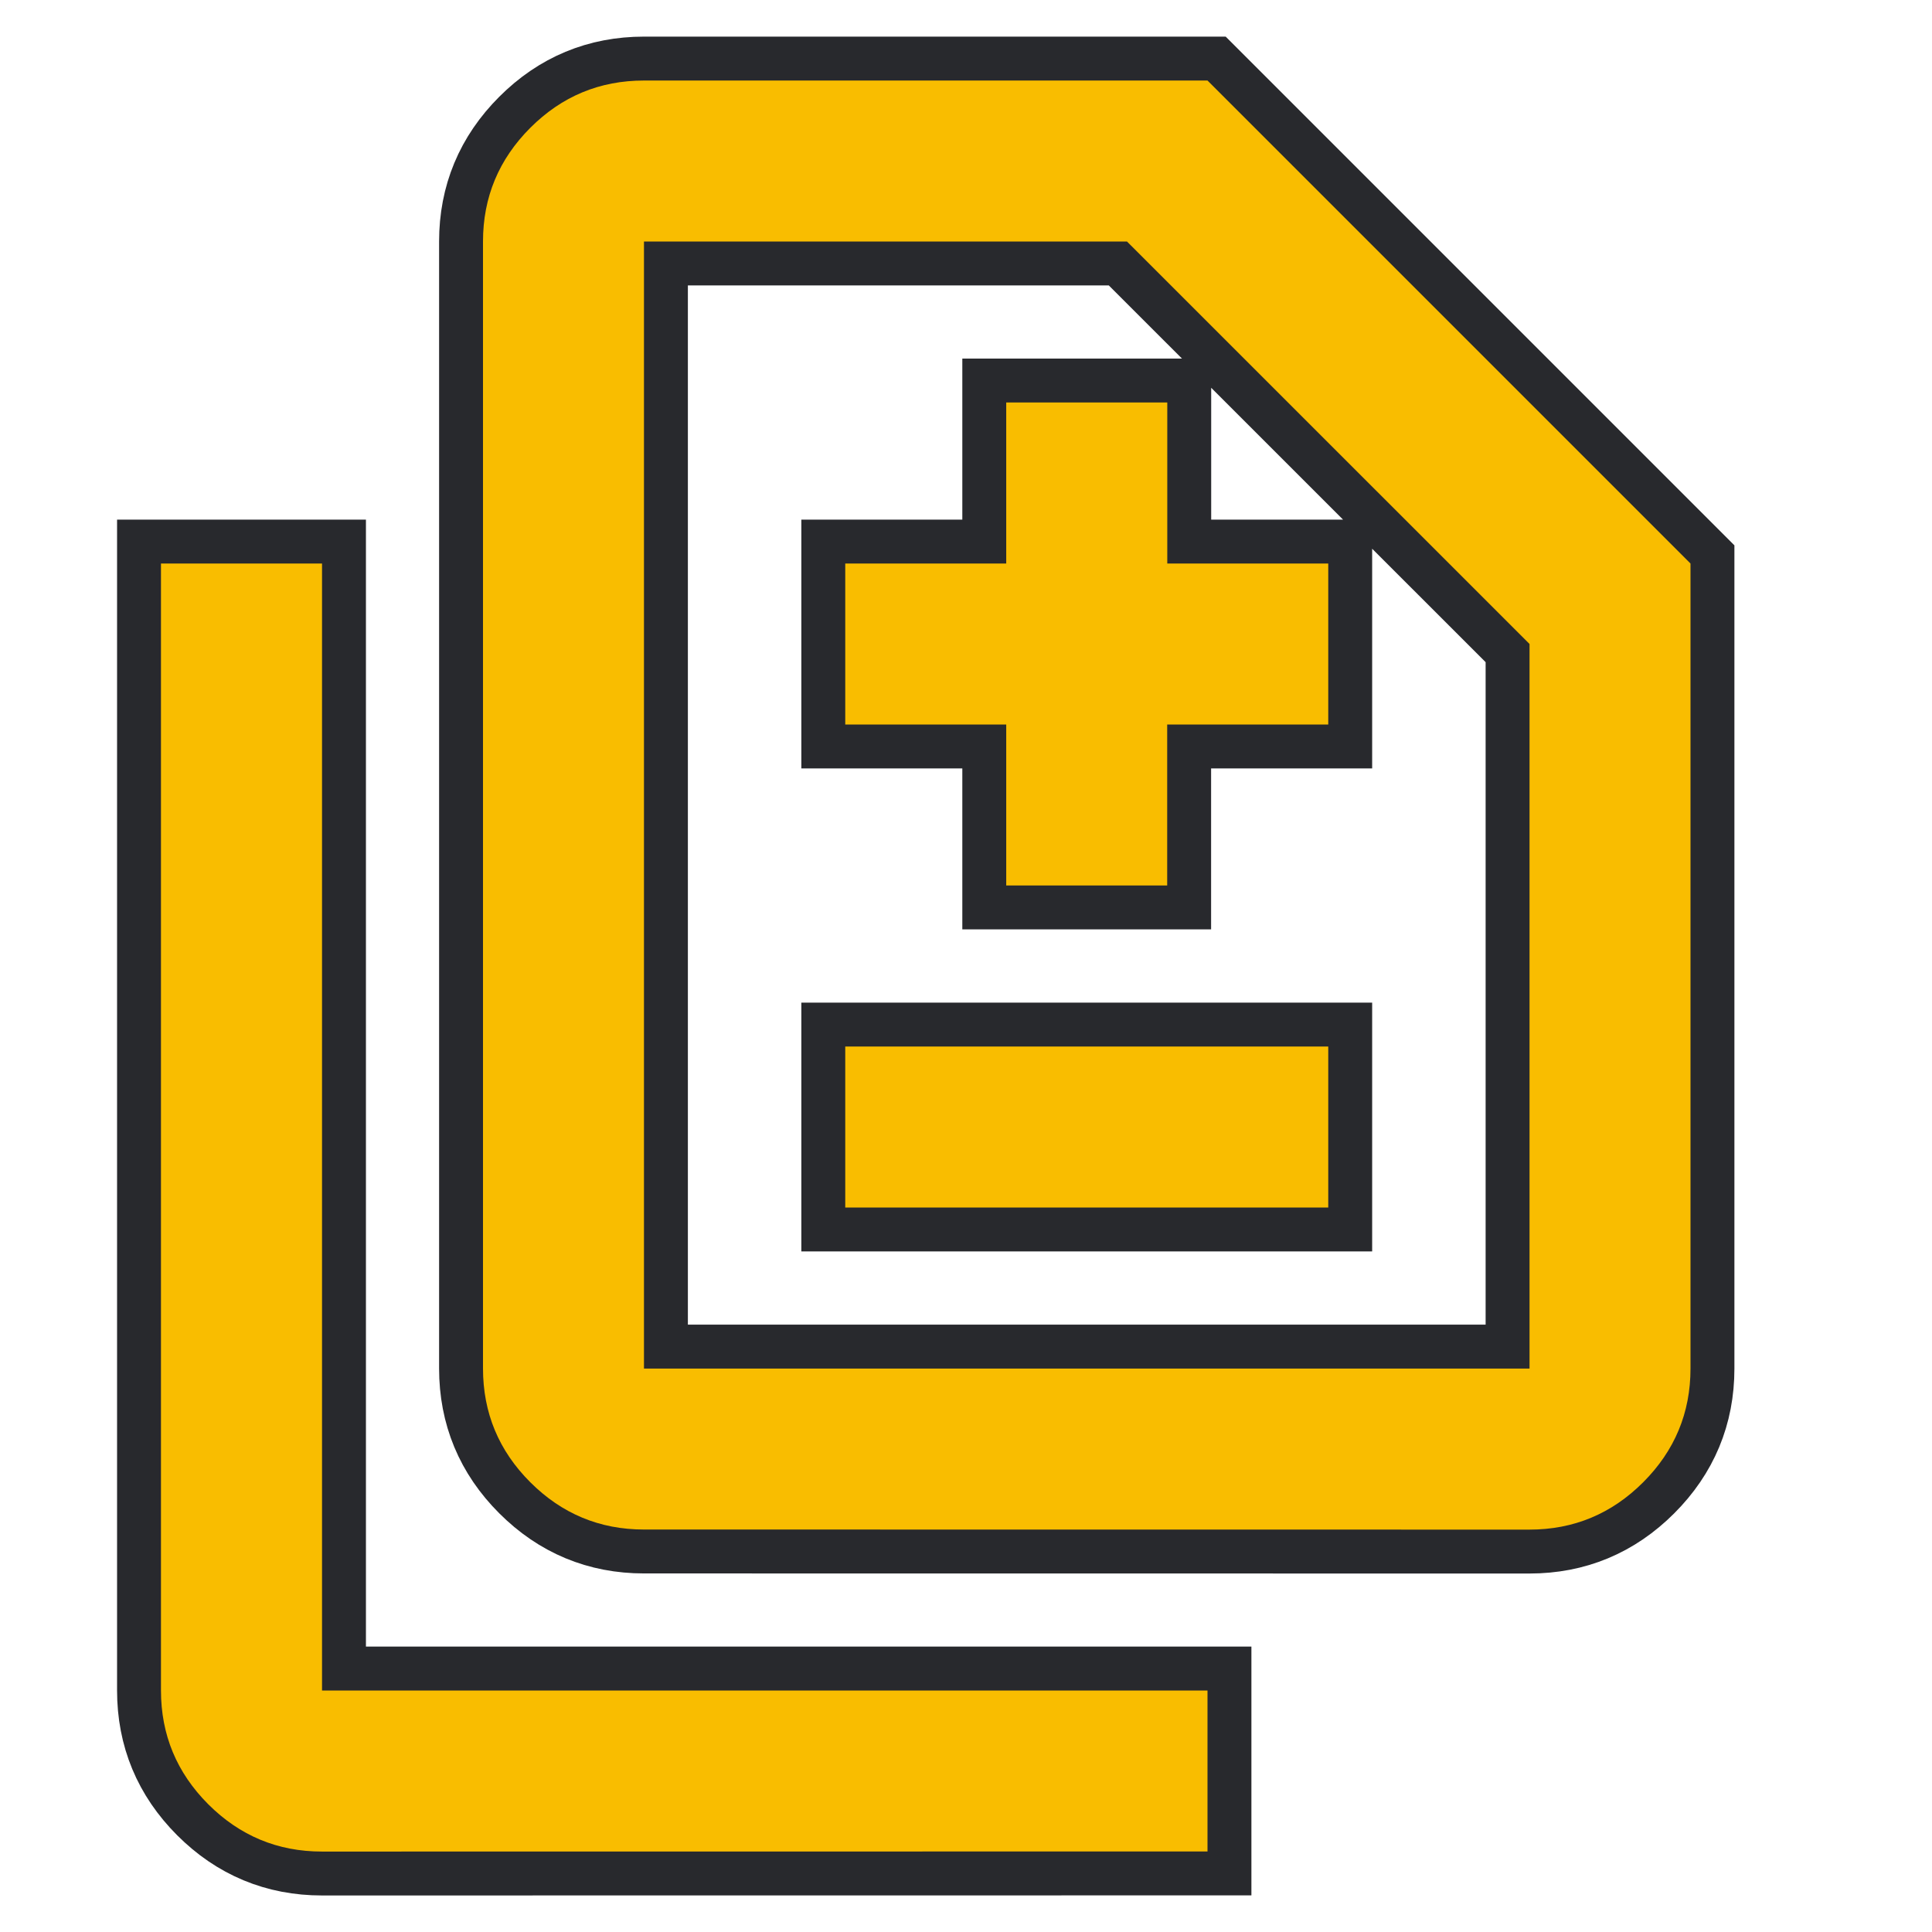
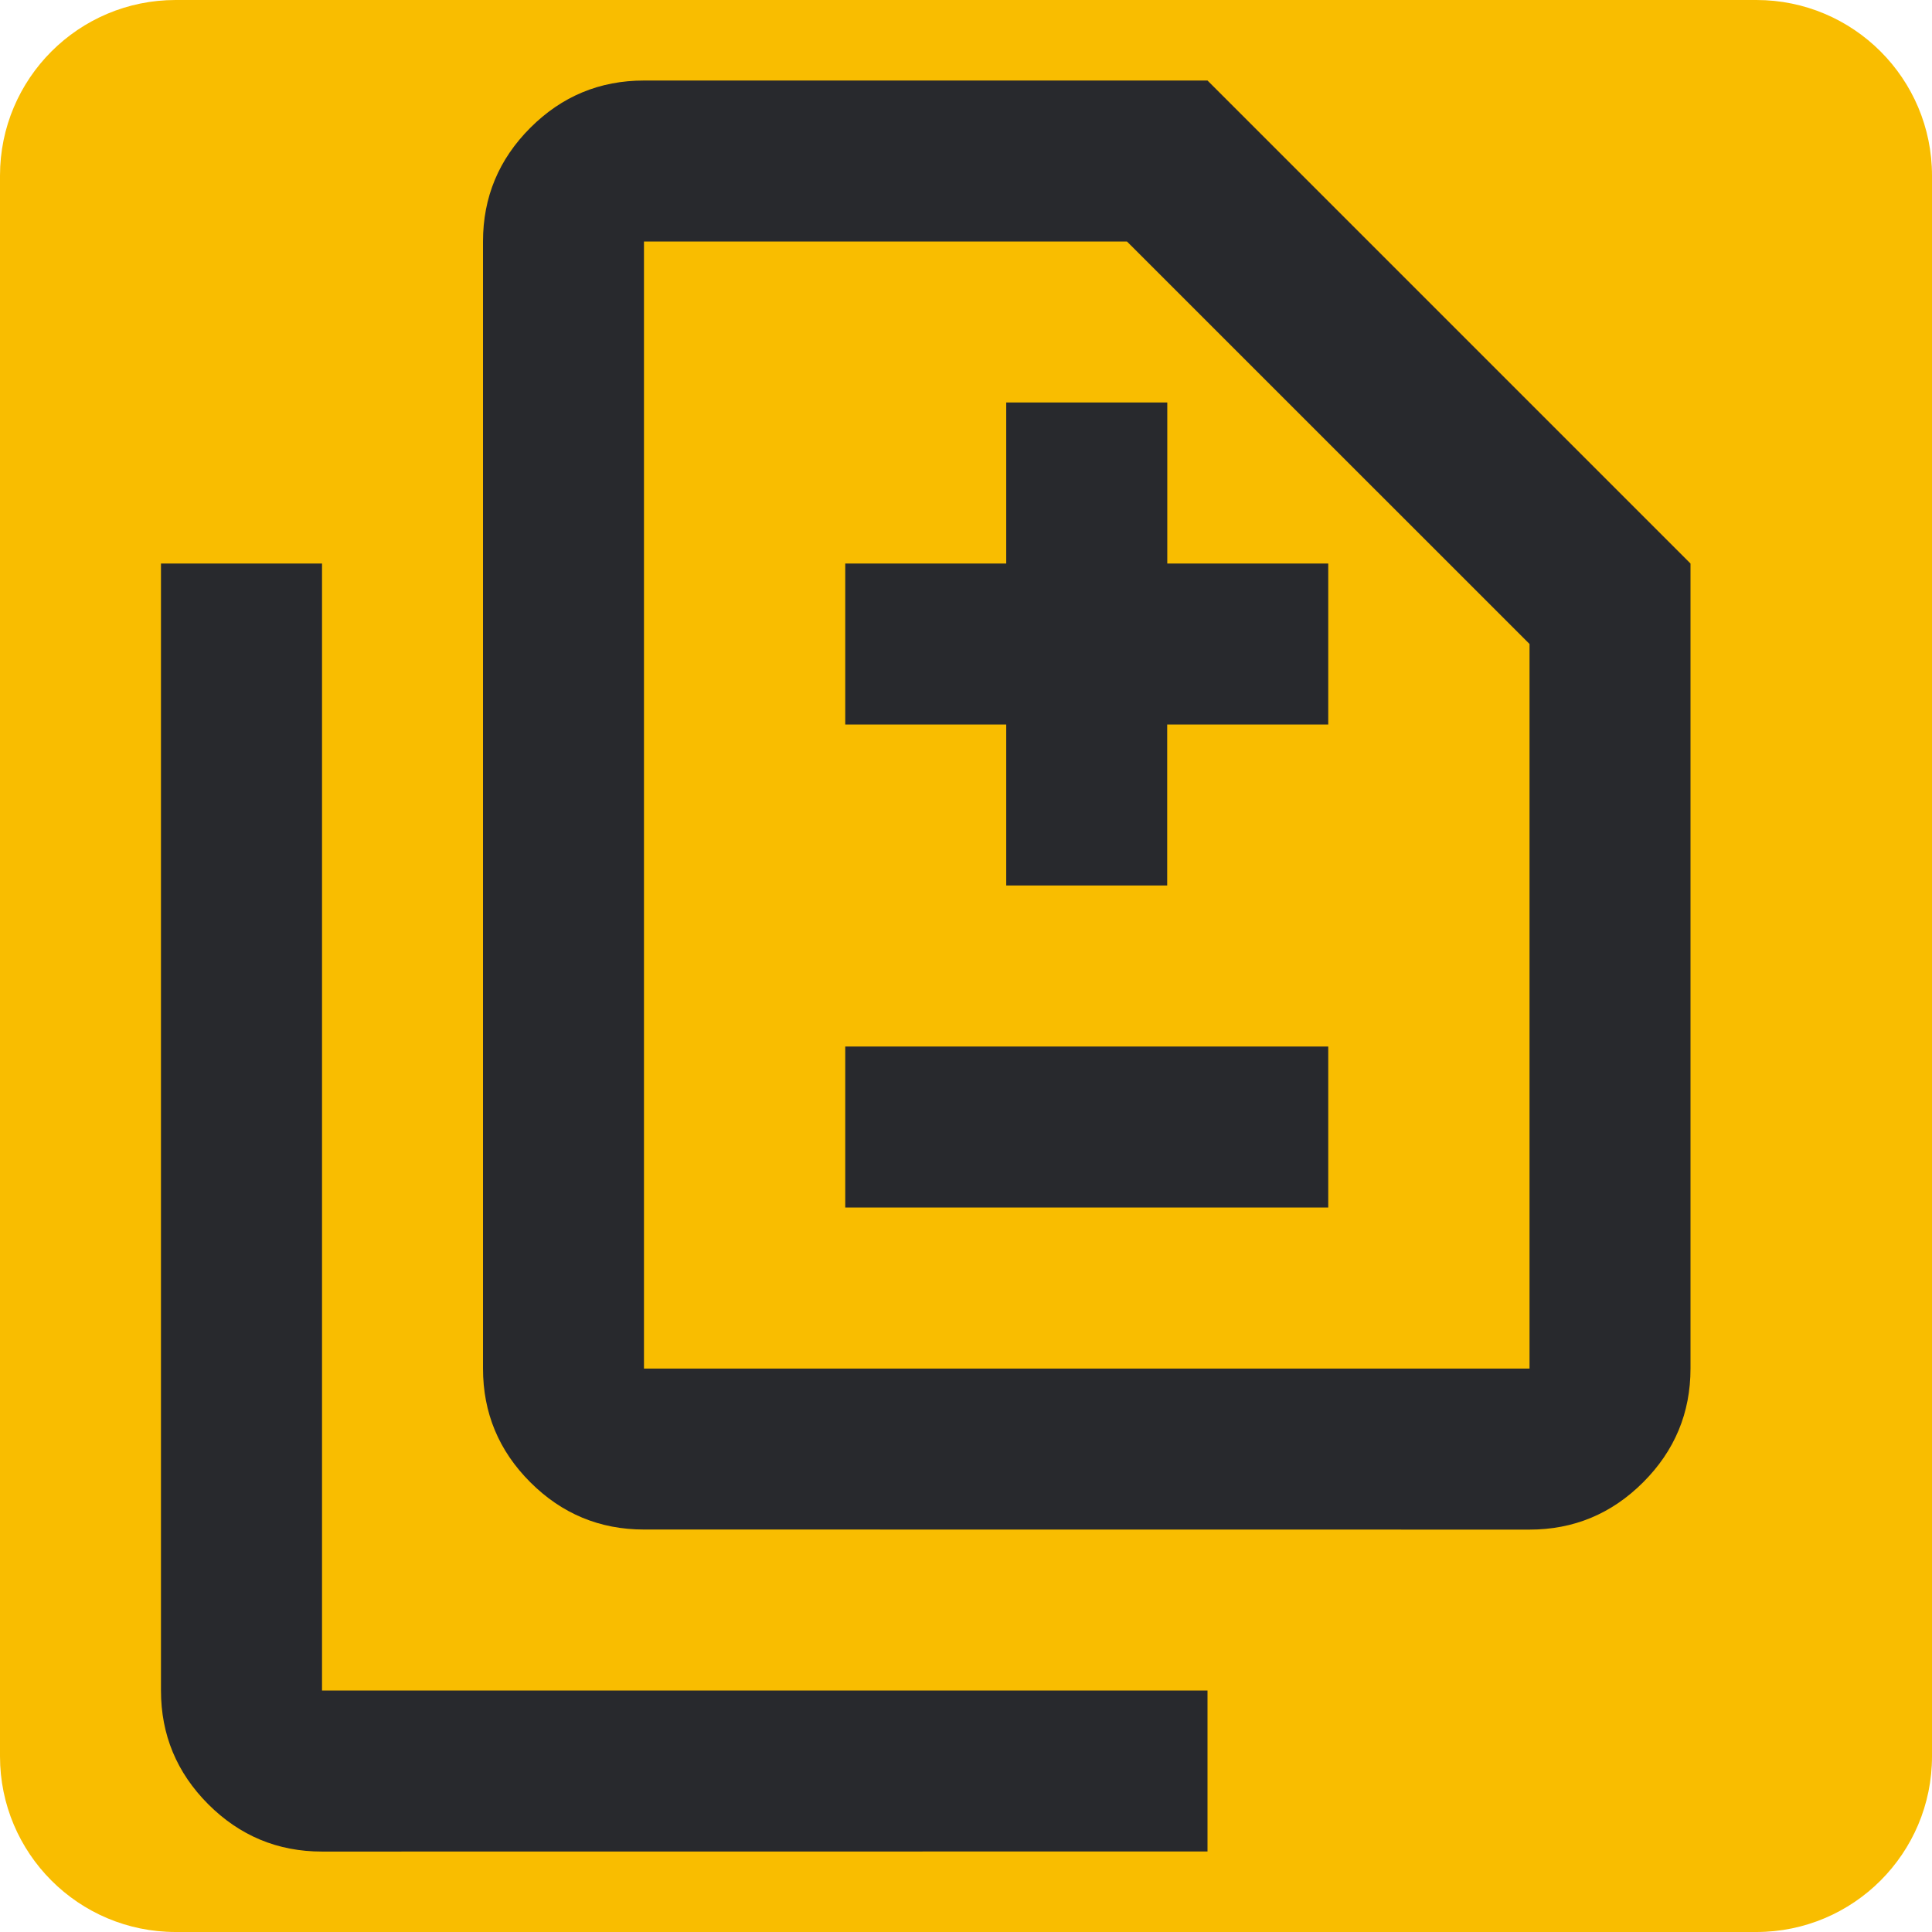
- <svg xmlns="http://www.w3.org/2000/svg" height="22" width="22" version="1.1">
+ <svg xmlns="http://www.w3.org/2000/svg" height="22" width="22">
  <style type="text/css" id="current-color-scheme">
    .ColorScheme-NeutralText {
      color: #f9bd00;
    }

    .ColorScheme-Background {
      color: #28292d;
    }
  </style>
-   <path d="m 11.458,10.083 h 1.833 V 8.25 H 15.125 V 6.417 H 13.292 V 4.583 H 11.458 V 6.417 H 9.625 V 8.25 h 1.833 z M 9.625,13.75 h 5.5 v -1.833 h -5.5 z m -2.292,3.667 q -0.756,0 -1.295,-0.539 Q 5.5,16.34 5.5,15.583 V 2.75 Q 5.5,1.994 6.039,1.455 6.577,0.917 7.333,0.917 H 13.75 l 5.5,5.5 v 9.167 q 0,0.756 -0.539,1.295 -0.539,0.539 -1.295,0.539 z m 0,-1.833 H 17.417 V 7.333 L 12.833,2.75 H 7.333 Z m -3.667,5.5 q -0.756,0 -1.295,-0.539 Q 1.833,20.006 1.833,19.25 V 6.417 H 3.667 V 19.25 H 13.75 v 1.833 z m 3.667,-5.5 V 2.75 Z" class="ColorScheme-Background" stroke-width="1" stroke="currentColor" />
-   <path d="m 11.458,10.083 h 1.833 V 8.25 H 15.125 V 6.417 H 13.292 V 4.583 H 11.458 V 6.417 H 9.625 V 8.25 h 1.833 z M 9.625,13.75 h 5.5 v -1.833 h -5.5 z m -2.292,3.667 q -0.756,0 -1.295,-0.539 Q 5.5,16.34 5.5,15.583 V 2.75 Q 5.5,1.994 6.039,1.455 6.577,0.917 7.333,0.917 H 13.75 l 5.5,5.5 v 9.167 q 0,0.756 -0.539,1.295 -0.539,0.539 -1.295,0.539 z m 0,-1.833 H 17.417 V 7.333 L 12.833,2.75 H 7.333 Z m -3.667,5.5 q -0.756,0 -1.295,-0.539 Q 1.833,20.006 1.833,19.25 V 6.417 H 3.667 V 19.25 H 13.75 v 1.833 z m 3.667,-5.5 V 2.75 Z" class="ColorScheme-NeutralText" fill="currentColor" />
+   <rect width="22" height="22" rx="2" class="ColorScheme-NeutralText" fill="currentColor" />
+   <path d="m 11.458,10.083 h 1.833 V 8.25 H 15.125 V 6.417 H 13.292 V 4.583 H 11.458 V 6.417 H 9.625 V 8.25 h 1.833 z M 9.625,13.75 h 5.5 v -1.833 h -5.5 z m -2.292,3.667 q -0.756,0 -1.295,-0.539 Q 5.5,16.34 5.5,15.583 V 2.75 Q 5.5,1.994 6.039,1.455 6.577,0.917 7.333,0.917 H 13.75 l 5.5,5.5 v 9.167 q 0,0.756 -0.539,1.295 -0.539,0.539 -1.295,0.539 z m 0,-1.833 H 17.417 V 7.333 L 12.833,2.75 H 7.333 Z m -3.667,5.5 q -0.756,0 -1.295,-0.539 Q 1.833,20.006 1.833,19.25 V 6.417 H 3.667 V 19.25 H 13.75 v 1.833 z m 3.667,-5.5 V 2.75 Z" class="ColorScheme-Background" fill="currentColor" />
</svg>
